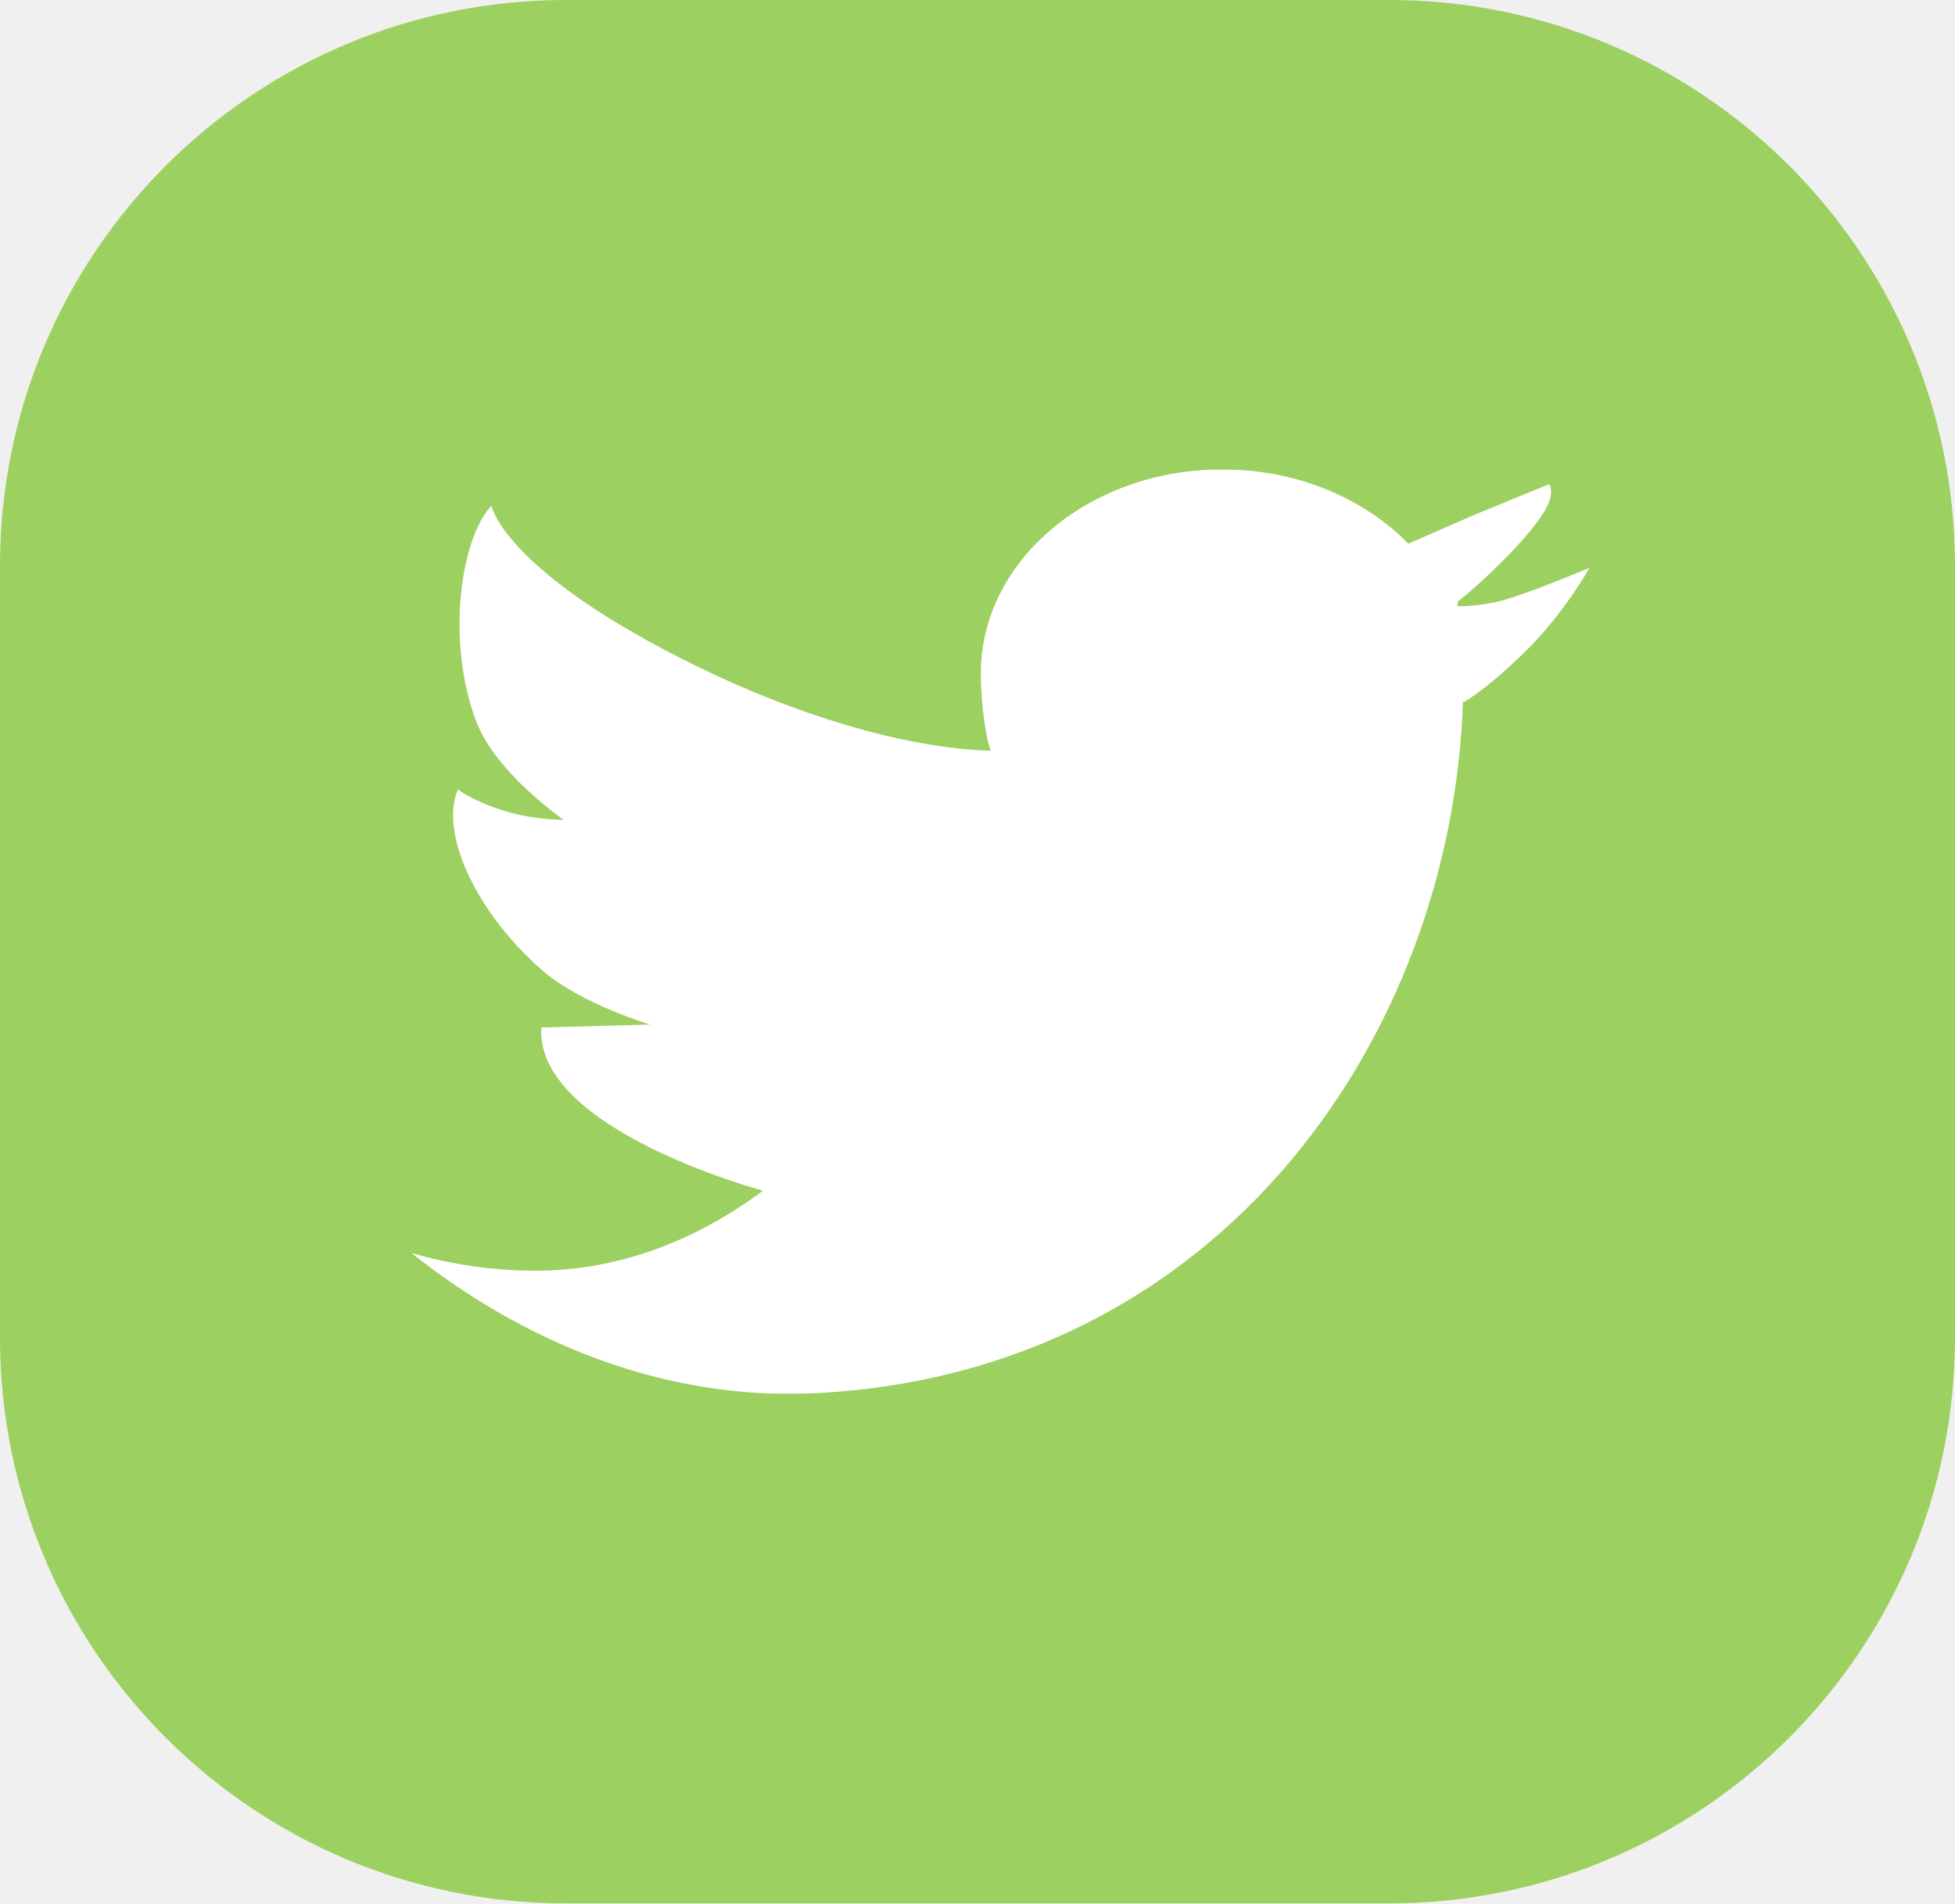
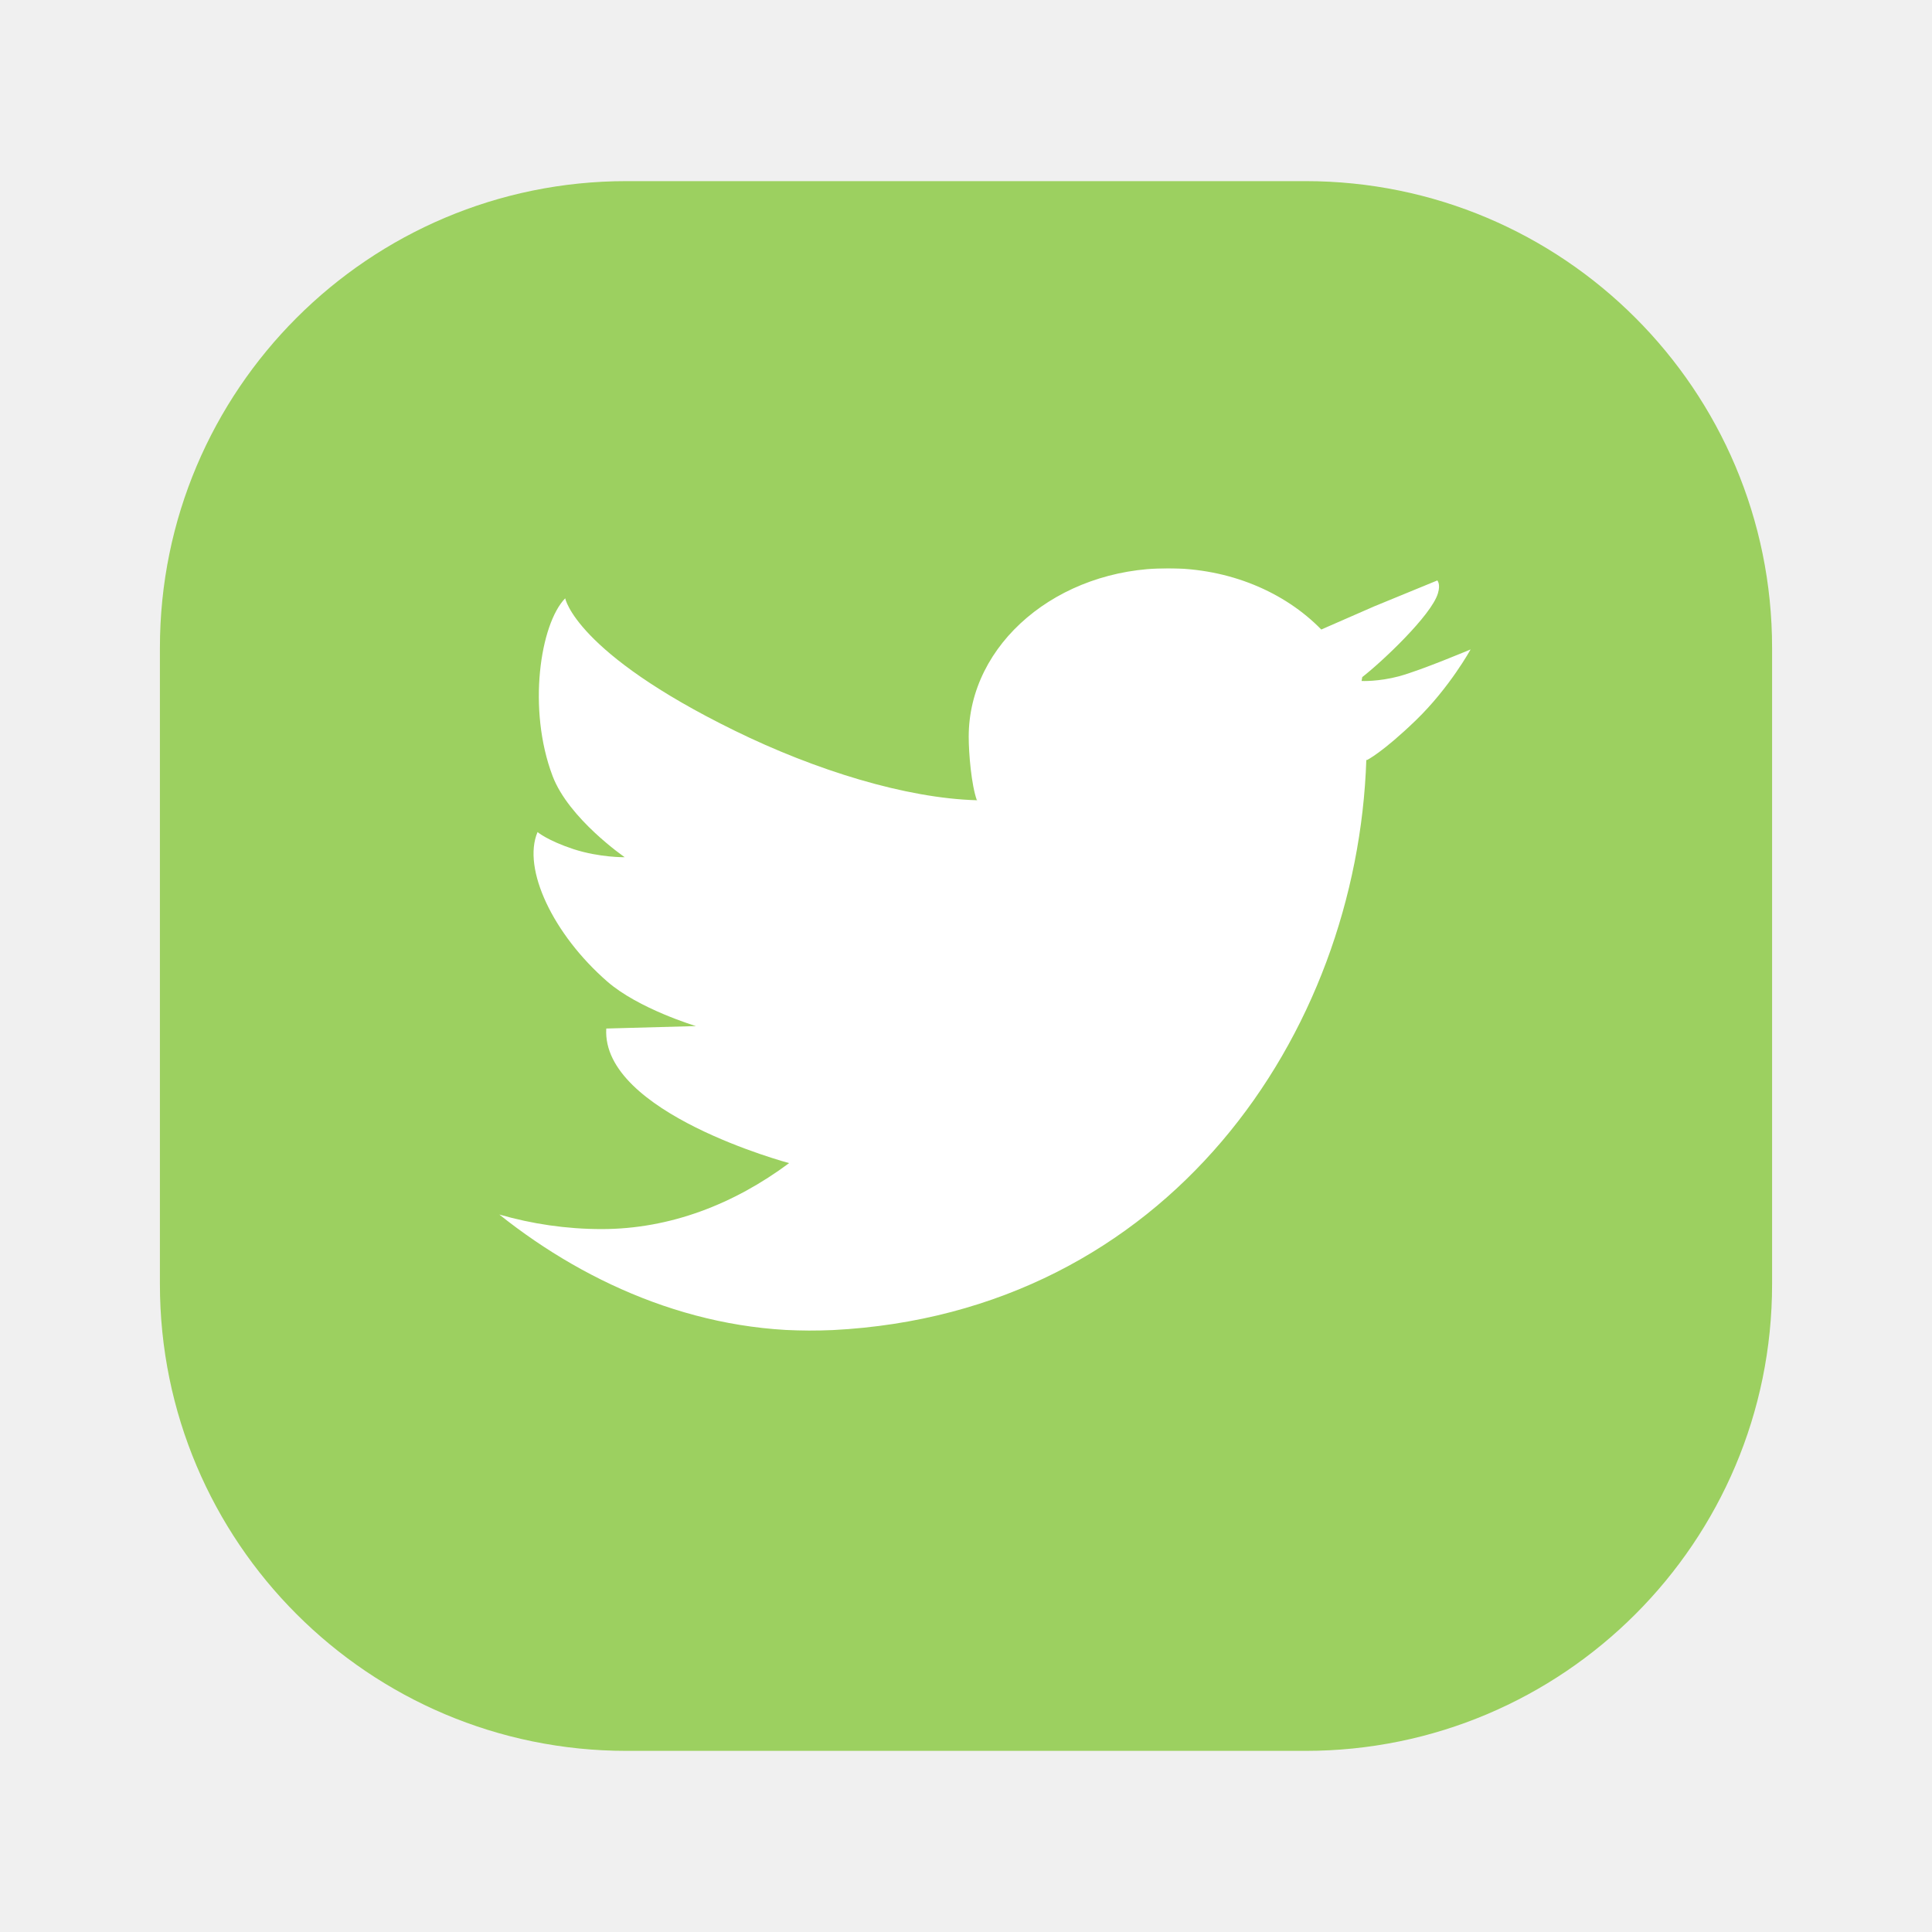
- <svg xmlns="http://www.w3.org/2000/svg" xmlns:xlink="http://www.w3.org/1999/xlink" width="38" height="37" viewBox="0 0 38 37">
-   <defs>
+ <svg xmlns="http://www.w3.org/2000/svg" xmlns:xlink="http://www.w3.org/1999/xlink" width="512" height="512" viewBox="0 0 512 512" version="1.1" id="svg275">
+   <defs id="defs279">
    <path id="prefix__a" d="M0 0.125L22.894 0.125 22.894 18.095 0 18.095z" />
+     <path id="prefix__a-3" d="M0 0.005L11.387 0.005 11.387 18.346 0 18.346z" />
+     <path id="prefix__a-7" d="M0 0.072L7.267 0.072 7.267 8.05 0 8.05z" />
+     <path id="prefix__c" d="M0.072 0.001L7.993 0.001 7.993 8.87 0.072 8.87z" />
+     <path id="prefix__e" d="M0.04 0.073L8.507 0.073 8.507 5.86 0.04 5.86z" />
+     <path id="prefix__a-35" d="M0 0.125L22.894 0.125 22.894 18.095 0 18.095z" />
  </defs>
-   <g fill="none" fill-rule="evenodd">
-     <rect width="38" height="37" fill="#9CD060" fill-rule="nonzero" rx="11" />
-     <g transform="translate(8 9)">
-       <mask id="prefix__b" fill="#fff">
-         <use xlink:href="#prefix__a" />
-       </mask>
-       <path fill="#FFF" d="M21.212 2.67c-.496.132-.888.112-.888.112l.016-.092c.463-.358 1.629-1.457 1.783-1.972.067-.222-.012-.3-.013-.306l-1.49.612-1.246.545C18.514.687 17.212.125 15.756.125c-2.591 0-4.692 1.777-4.692 3.97 0 .4.062 1.133.192 1.498 0 .115.005-.116 0 0-1.669-.045-3.807-.707-5.712-1.642C1.788 2.11 1.553.833 1.553.833c-.59.606-.895 2.615-.297 4.19.383 1.008 1.7 1.913 1.7 1.913s-.589.01-1.206-.19c-.616-.203-.849-.403-.849-.403-.367.866.37 2.412 1.64 3.52.74.648 2.094 1.053 2.094 1.053l-2.114.058c-.119 1.99 4.31 3.172 4.31 3.172-1.299.966-2.805 1.555-4.419 1.555-.836 0-1.645-.122-2.412-.343 2.133 1.701 4.874 2.876 7.854 2.724 7.907-.402 12.37-6.983 12.582-13.447l.01.014s.371-.18 1.163-.946c.792-.767 1.285-1.665 1.285-1.665s-1.185.499-1.682.631" mask="url(#prefix__b)" />
-       <path fill="#FFF" d="M22.11.412c.006.122 0 .012 0 0" />
+   <g id="layer1" style="display:inline">
+     <g transform="matrix(11.24324,0,0,11.24324,42.37838,48)" fill="none" fill-rule="evenodd" id="g633">
+       <rect y="0" x="0" width="38" height="37" fill="#9cd060" fill-rule="nonzero" rx="11" id="rect622" />
+       <g transform="translate(8,9)" id="g631">
+         <mask id="prefix__b" fill="#ffffff">
+           <use height="100%" width="100%" y="0" x="0" xlink:href="#prefix__a-35" id="use624" />
+         </mask>
+         <path fill="#ffffff" d="M 21.212,2.67 C 20.716,2.802 20.324,2.782 20.324,2.782 L 20.34,2.69 C 20.803,2.332 21.969,1.233 22.123,0.718 22.19,0.496 22.111,0.418 22.11,0.412 l -1.49,0.612 -1.246,0.545 c -0.86,-0.882 -2.162,-1.444 -3.618,-1.444 -2.591,0 -4.692,1.777 -4.692,3.97 0,0.4 0.062,1.133 0.192,1.498 0,0.115 0.005,-0.116 0,0 C 9.587,5.548 7.449,4.886 5.544,3.951 1.788,2.11 1.553,0.833 1.553,0.833 0.963,1.439 0.658,3.448 1.256,5.023 c 0.383,1.008 1.7,1.913 1.7,1.913 0,0 -0.589,0.01 -1.206,-0.19 C 1.134,6.543 0.901,6.343 0.901,6.343 c -0.367,0.866 0.37,2.412 1.64,3.52 0.74,0.648 2.094,1.053 2.094,1.053 l -2.114,0.058 c -0.119,1.99 4.31,3.172 4.31,3.172 -1.299,0.966 -2.805,1.555 -4.419,1.555 -0.836,0 -1.645,-0.122 -2.412,-0.343 2.133,1.701 4.874,2.876 7.854,2.724 7.907,-0.402 12.37,-6.983 12.582,-13.447 l 0.01,0.014 c 0,0 0.371,-0.18 1.163,-0.946 0.792,-0.767 1.285,-1.665 1.285,-1.665 0,0 -1.185,0.499 -1.682,0.631" mask="url(#prefix__b)" id="path627" />
+         <path fill="#ffffff" d="m 22.11,0.412 c 0.006,0.122 0,0.012 0,0" id="path629" />
+       </g>
    </g>
  </g>
</svg>
